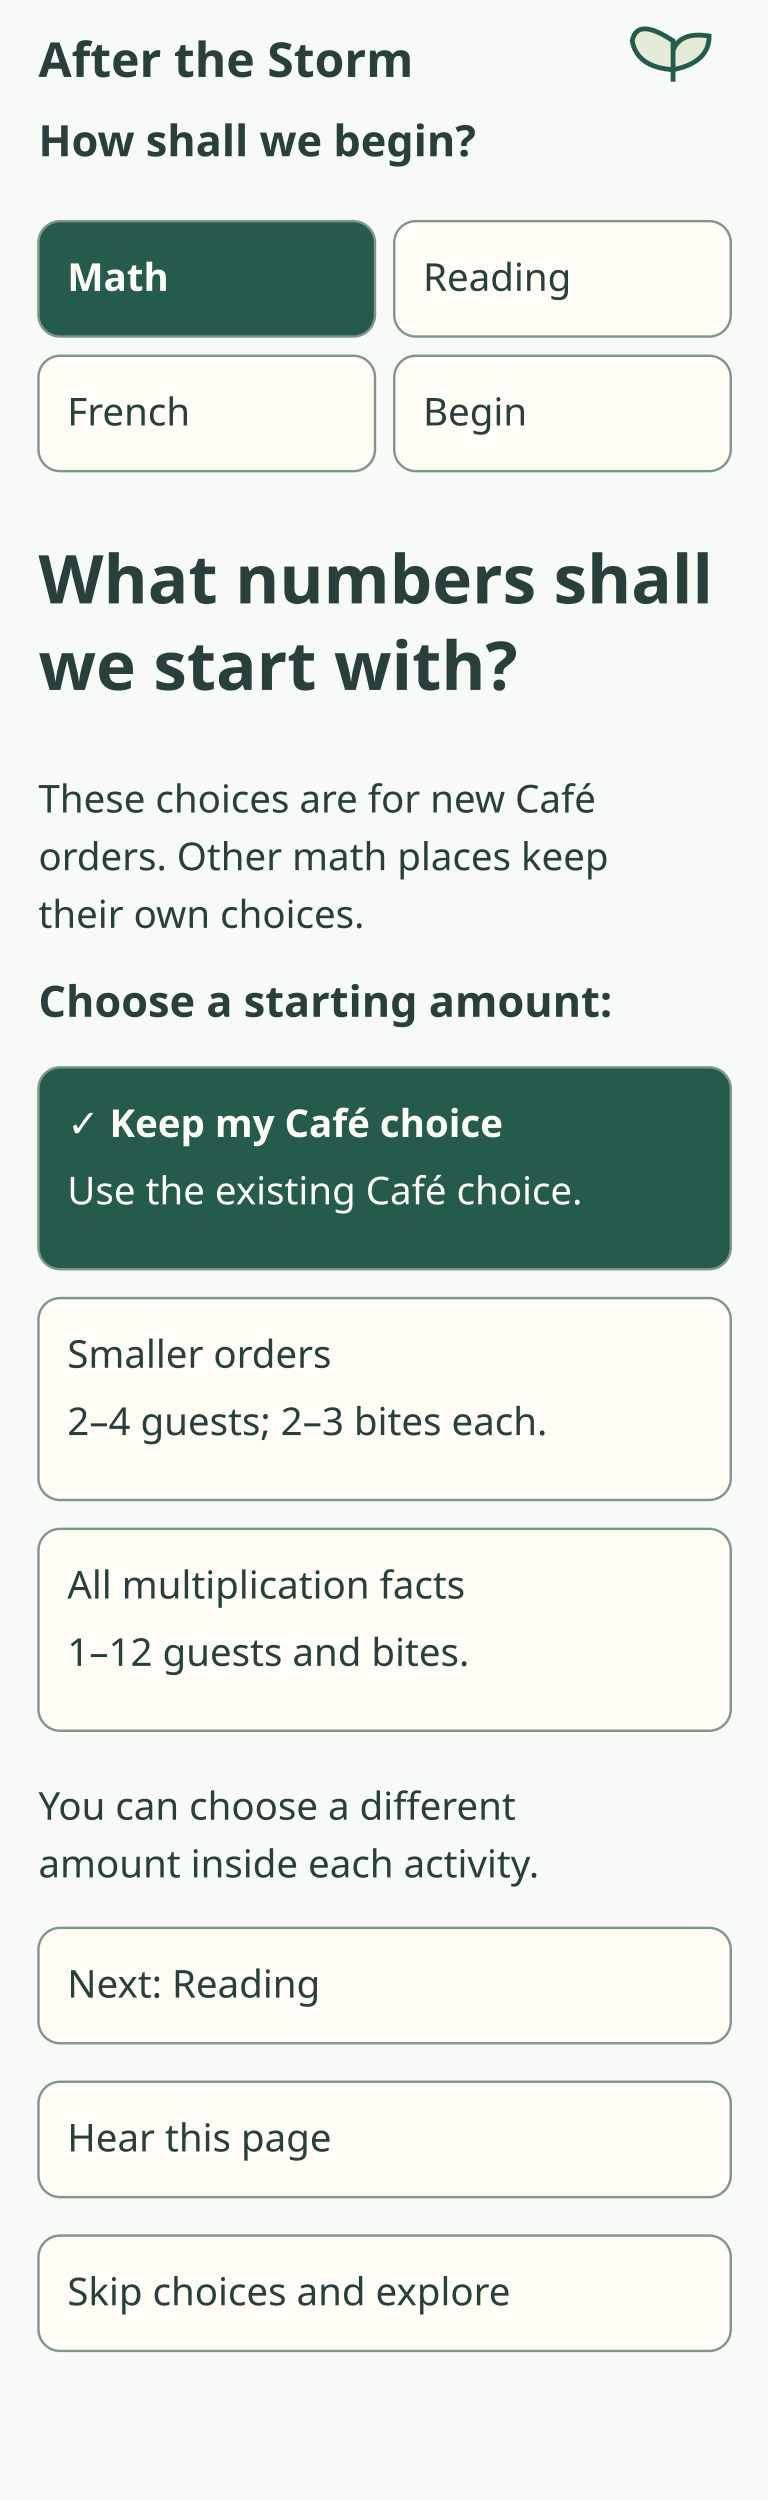
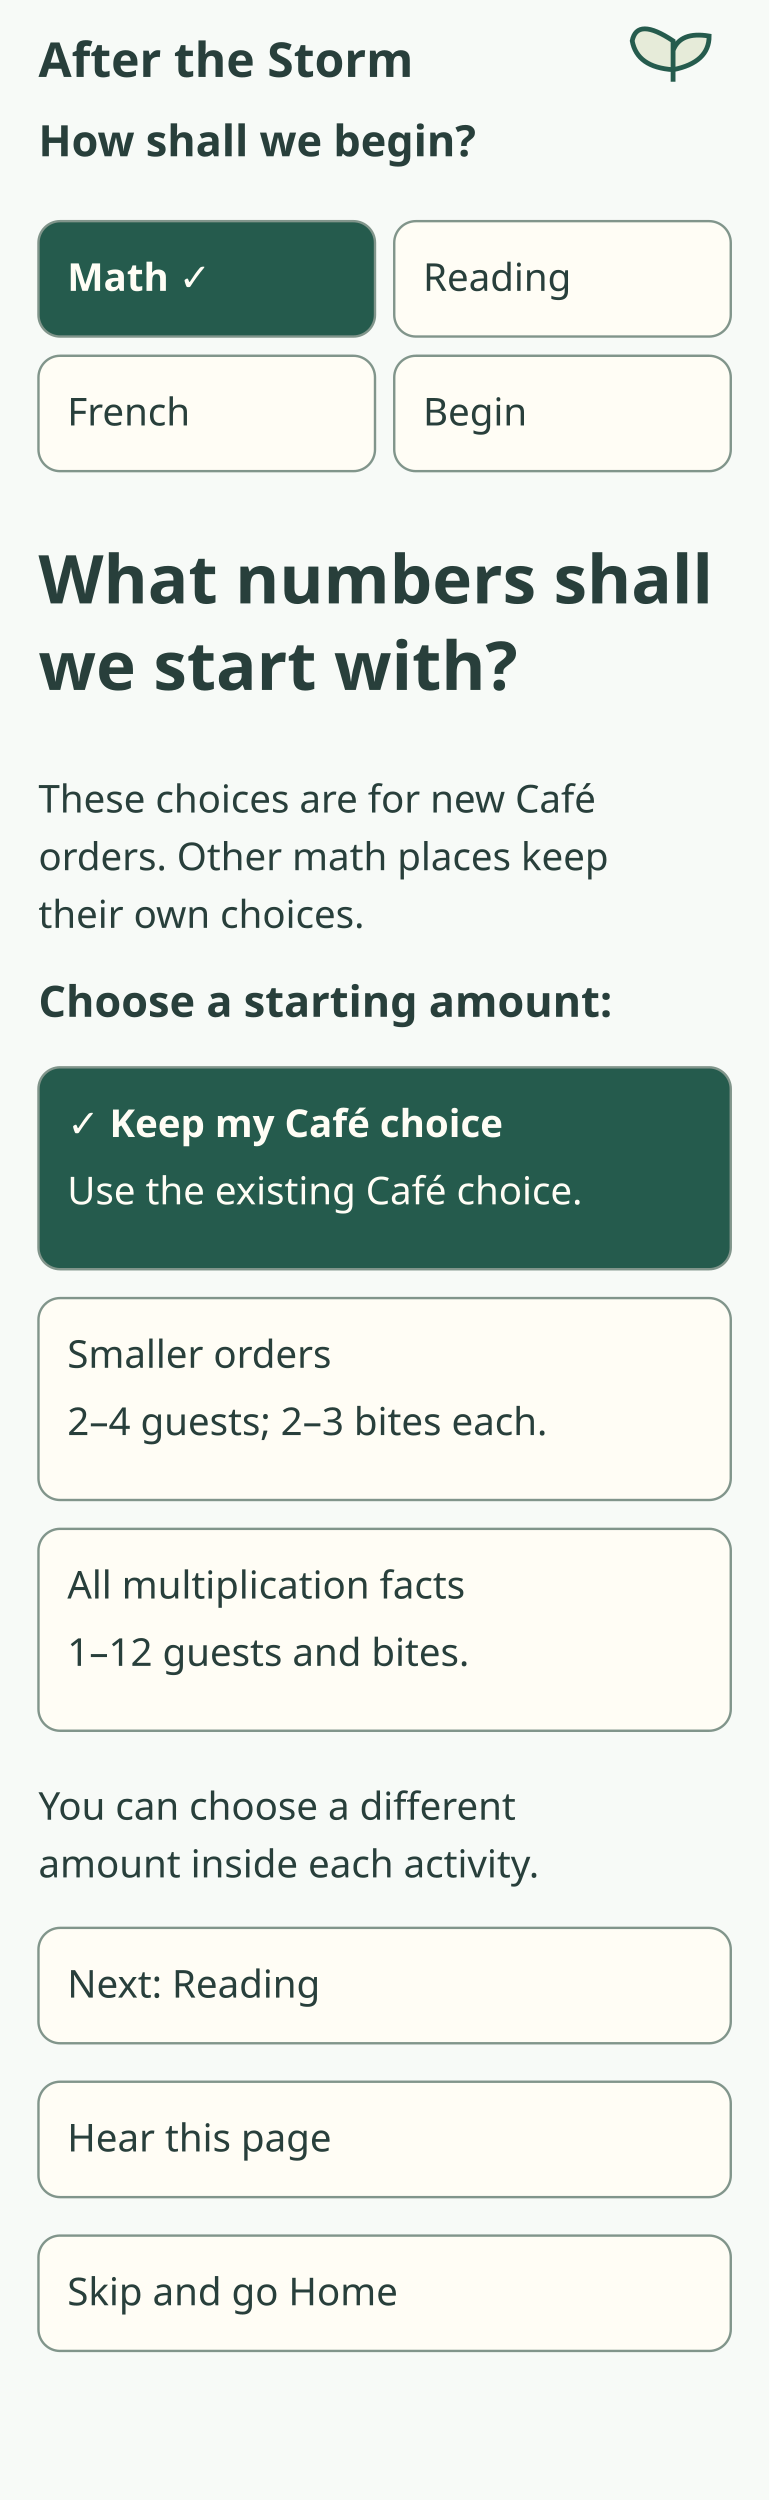
<svg xmlns="http://www.w3.org/2000/svg" width="320" height="1040" viewBox="0 0 320 1040" role="img" aria-labelledby="title">
  <rect width="320" height="1040" fill="#f7faf7" />
  <text x="16" y="32" font-family="Trebuchet MS,Verdana,sans-serif" font-size="20" font-weight="700" fill="#283f3b">After the Storm</text>
  <path d="M280 34v-17q-15-10-17 0q2 11 17 12q15-3 15-14q-12-2-15 6" fill="#e6ebd9" stroke="#255b4d" stroke-width="2" />
  <text x="16" y="65" font-family="Trebuchet MS,Verdana,sans-serif" font-size="18" font-weight="700" fill="#283f3b">How shall we begin?</text>
  <rect x="16" y="92" width="140" height="48" rx="9" fill="#255b4d" stroke="#81958b" />
-   <text x="28" y="121" font-family="Trebuchet MS,Verdana,sans-serif" font-size="16" font-weight="700" fill="#fffdf5">Math</text>
+   <text x="28" y="121" font-family="Trebuchet MS,Verdana,sans-serif" font-size="16" font-weight="700" fill="#fffdf5">Math ✓</text>
  <rect x="164" y="92" width="140" height="48" rx="9" fill="#fffdf5" stroke="#81958b" />
  <text x="176" y="121" font-family="Trebuchet MS,Verdana,sans-serif" font-size="16" font-weight="400" fill="#283f3b">Reading</text>
  <rect x="16" y="148" width="140" height="48" rx="9" fill="#fffdf5" stroke="#81958b" />
  <text x="28" y="177" font-family="Trebuchet MS,Verdana,sans-serif" font-size="16" font-weight="400" fill="#283f3b">French</text>
  <rect x="164" y="148" width="140" height="48" rx="9" fill="#fffdf5" stroke="#81958b" />
  <text x="176" y="177" font-family="Trebuchet MS,Verdana,sans-serif" font-size="16" font-weight="400" fill="#283f3b">Begin</text>
  <text x="16" y="251" font-family="Trebuchet MS,Verdana,sans-serif" font-size="28" font-weight="700" fill="#283f3b">What numbers shall</text>
  <text x="16" y="287" font-family="Trebuchet MS,Verdana,sans-serif" font-size="28" font-weight="700" fill="#283f3b">we start with?</text>
  <text x="16" y="338" font-family="Trebuchet MS,Verdana,sans-serif" font-size="16" font-weight="400" fill="#283f3b">These choices are for new Café</text>
  <text x="16" y="362" font-family="Trebuchet MS,Verdana,sans-serif" font-size="16" font-weight="400" fill="#283f3b">orders. Other math places keep</text>
  <text x="16" y="386" font-family="Trebuchet MS,Verdana,sans-serif" font-size="16" font-weight="400" fill="#283f3b">their own choices.</text>
  <text x="16" y="423" font-family="Trebuchet MS,Verdana,sans-serif" font-size="18" font-weight="700" fill="#283f3b">Choose a starting amount:</text>
  <rect x="16" y="444" width="288" height="84" rx="9" fill="#255b4d" stroke="#81958b" />
  <text x="28" y="473" font-family="Trebuchet MS,Verdana,sans-serif" font-size="16" font-weight="700" fill="#fffdf5">✓ Keep my Café choice</text>
  <text x="28" y="501" font-family="Trebuchet MS,Verdana,sans-serif" font-size="16" font-weight="400" fill="#fffdf5">Use the existing Café choice.</text>
  <rect x="16" y="540" width="288" height="84" rx="9" fill="#fffdf5" stroke="#81958b" />
  <text x="28" y="569" font-family="Trebuchet MS,Verdana,sans-serif" font-size="16" font-weight="400" fill="#283f3b">Smaller orders</text>
  <text x="28" y="597" font-family="Trebuchet MS,Verdana,sans-serif" font-size="16" font-weight="400" fill="#283f3b">2–4 guests; 2–3 bites each.</text>
  <rect x="16" y="636" width="288" height="84" rx="9" fill="#fffdf5" stroke="#81958b" />
  <text x="28" y="665" font-family="Trebuchet MS,Verdana,sans-serif" font-size="16" font-weight="400" fill="#283f3b">All multiplication facts</text>
  <text x="28" y="693" font-family="Trebuchet MS,Verdana,sans-serif" font-size="16" font-weight="400" fill="#283f3b">1–12 guests and bites.</text>
  <text x="16" y="757" font-family="Trebuchet MS,Verdana,sans-serif" font-size="16" font-weight="400" fill="#283f3b">You can choose a different</text>
  <text x="16" y="781" font-family="Trebuchet MS,Verdana,sans-serif" font-size="16" font-weight="400" fill="#283f3b">amount inside each activity.</text>
  <rect x="16" y="802" width="288" height="48" rx="9" fill="#fffdf5" stroke="#81958b" />
  <text x="28" y="831" font-family="Trebuchet MS,Verdana,sans-serif" font-size="16" font-weight="400" fill="#283f3b">Next: Reading</text>
  <rect x="16" y="866" width="288" height="48" rx="9" fill="#fffdf5" stroke="#81958b" />
  <text x="28" y="895" font-family="Trebuchet MS,Verdana,sans-serif" font-size="16" font-weight="400" fill="#283f3b">Hear this page</text>
  <rect x="16" y="930" width="288" height="48" rx="9" fill="#fffdf5" stroke="#81958b" />
-   <text x="28" y="959" font-family="Trebuchet MS,Verdana,sans-serif" font-size="16" font-weight="400" fill="#283f3b">Skip choices and explore</text>
+   <text x="28" y="959" font-family="Trebuchet MS,Verdana,sans-serif" font-size="16" font-weight="400" fill="#283f3b">Skip and go Home</text>
</svg>
